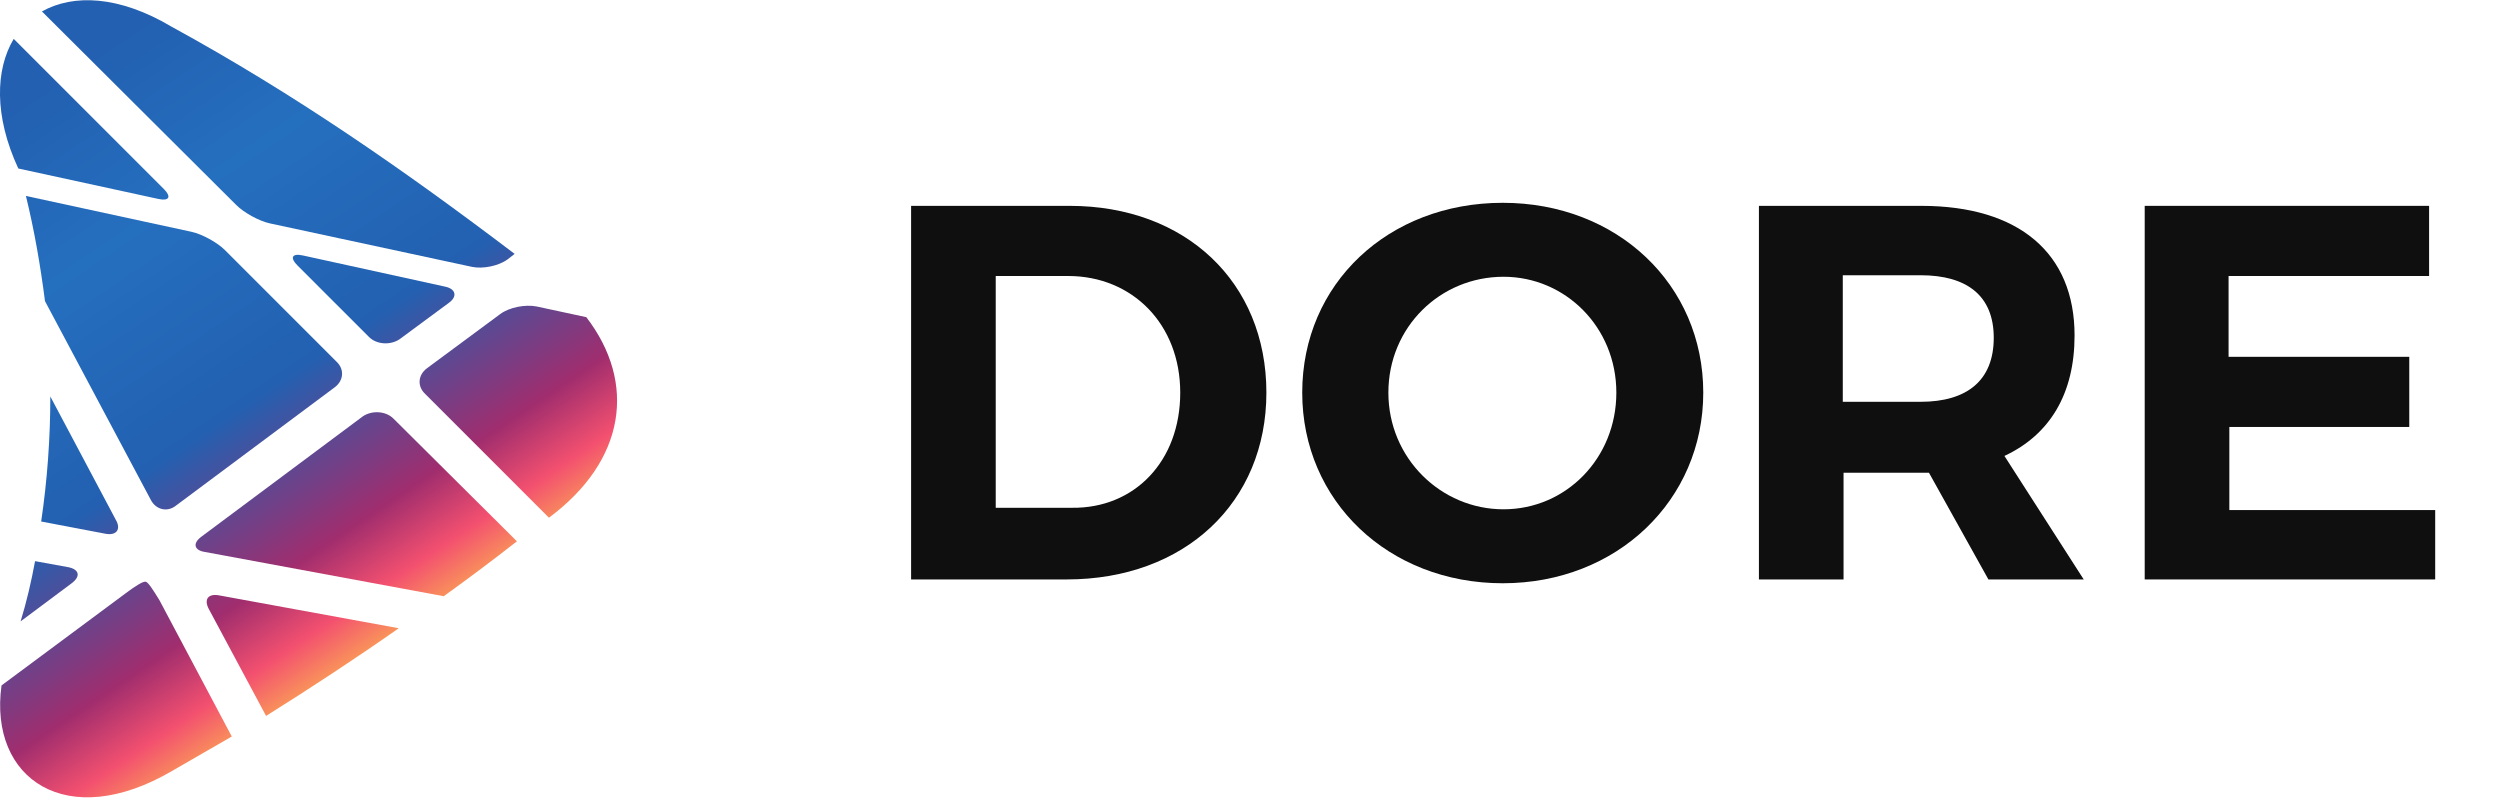
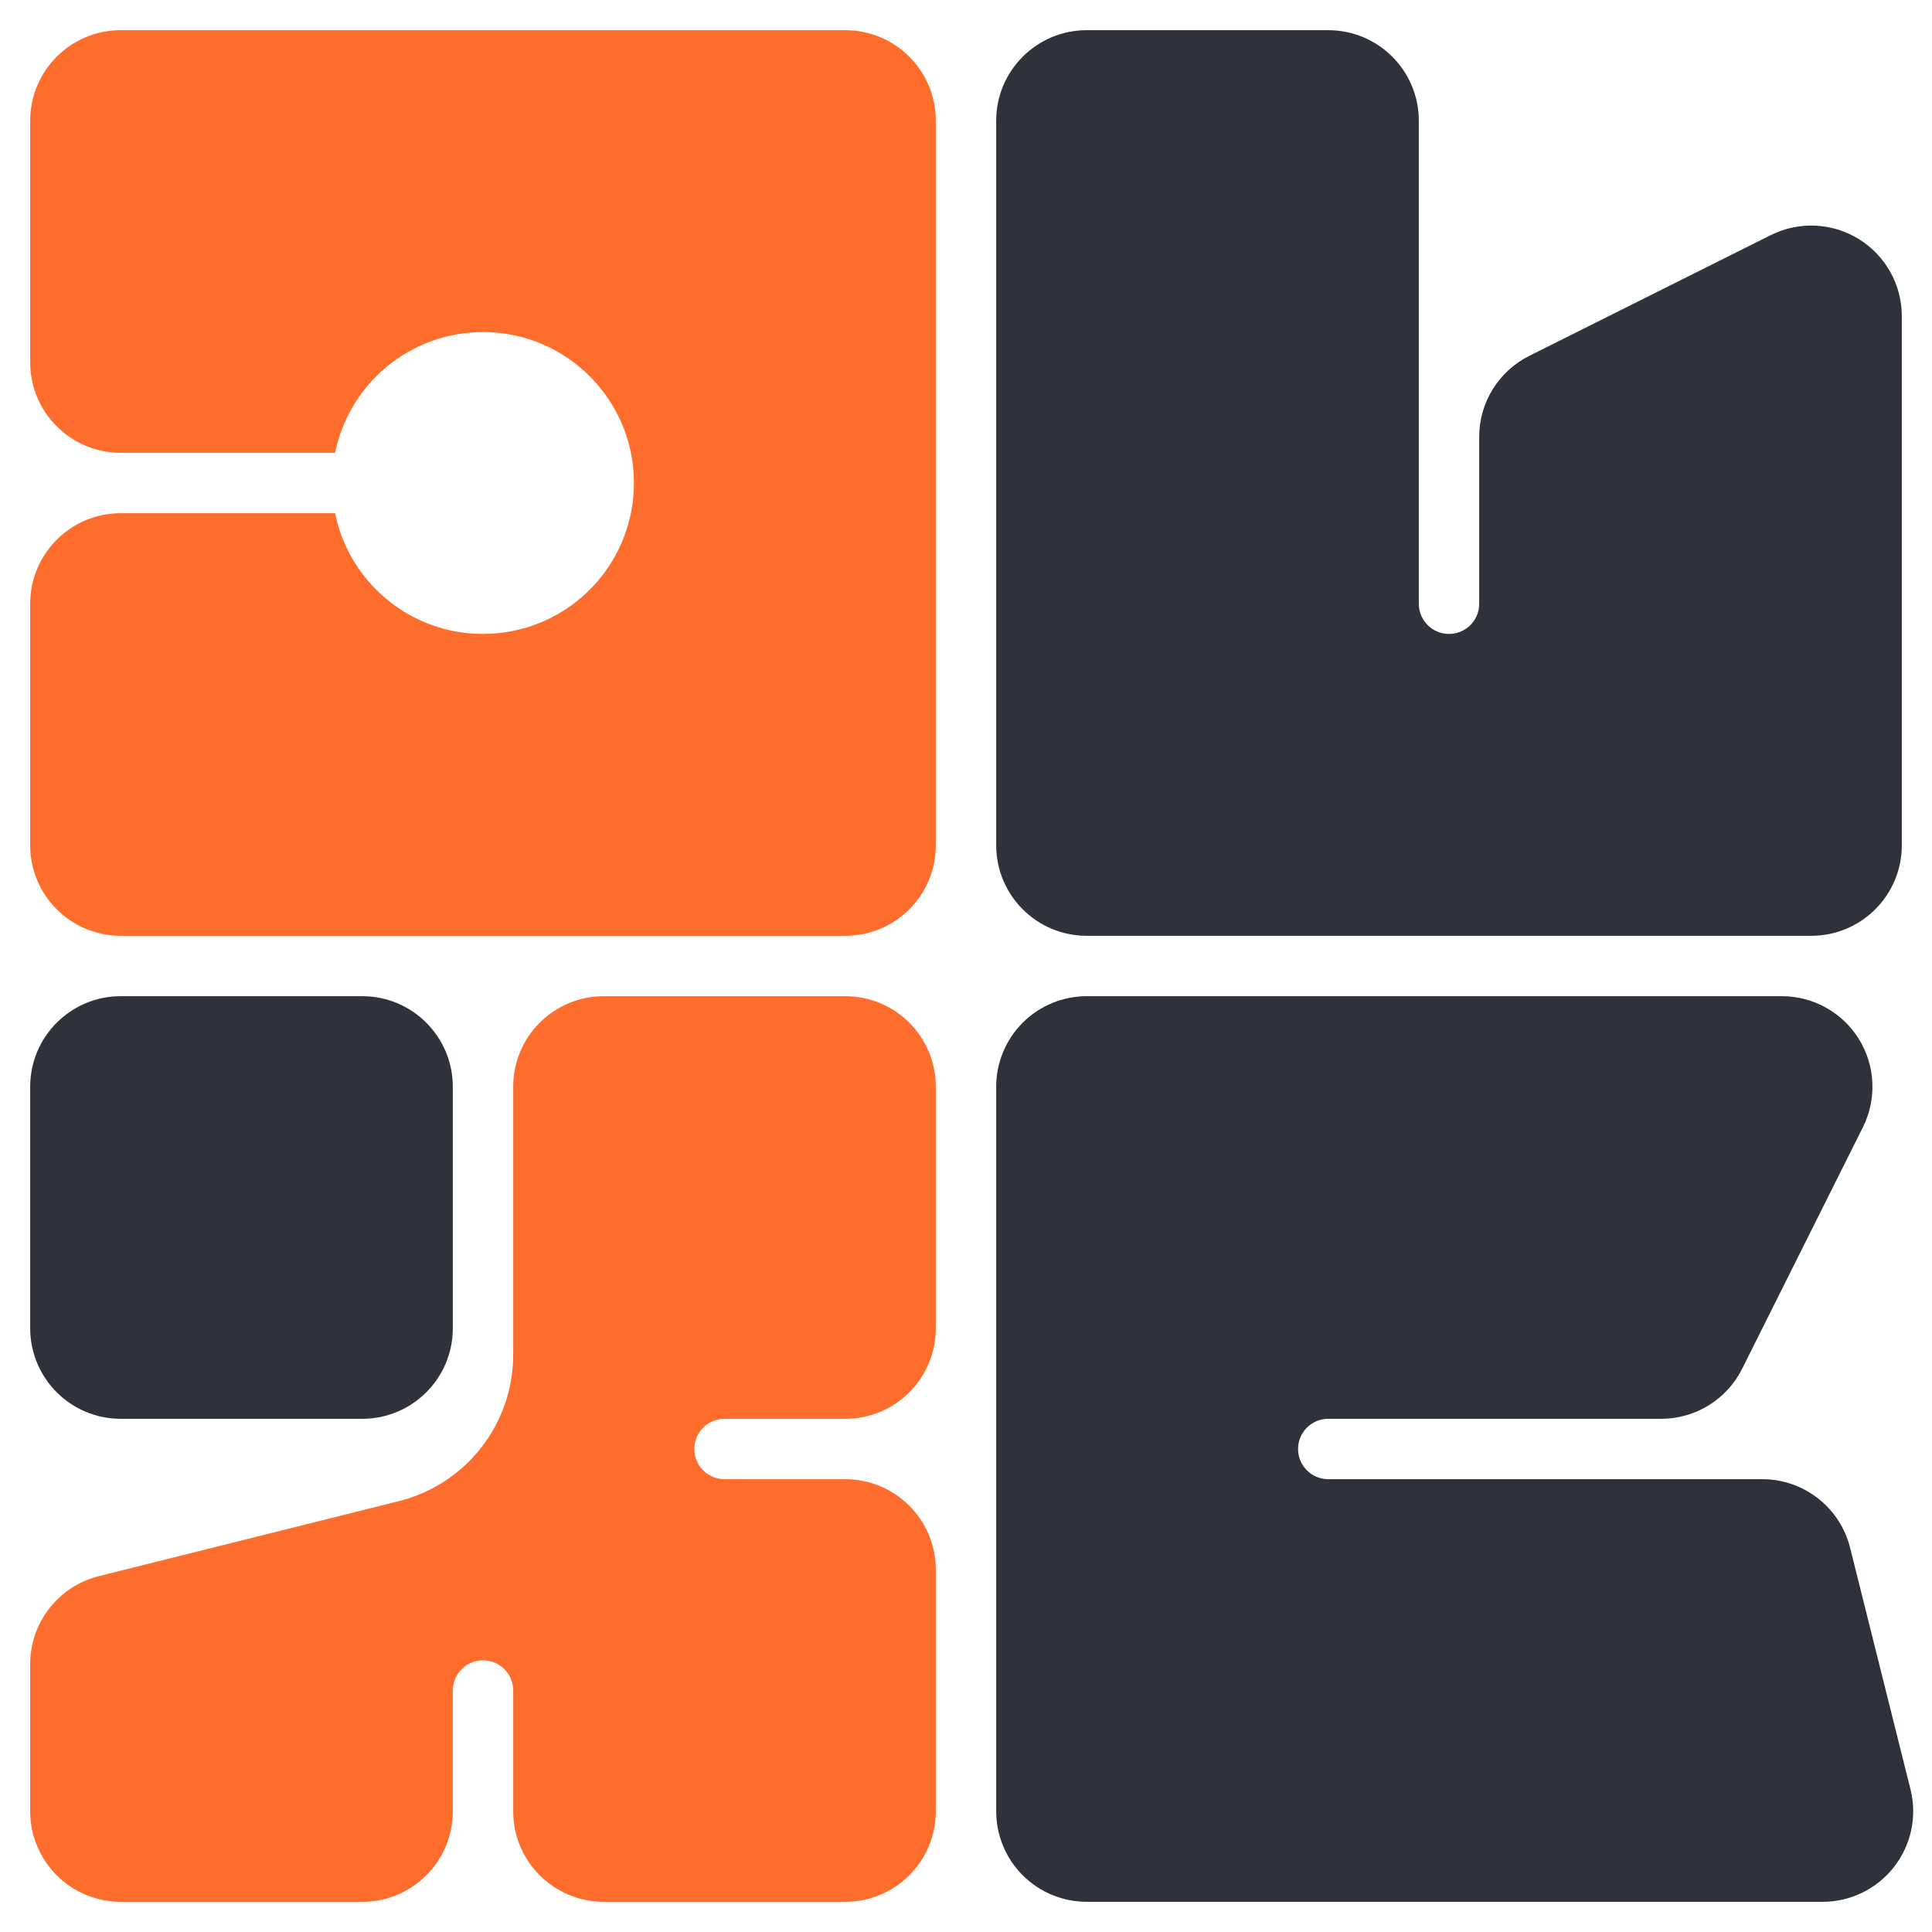
- <svg xmlns="http://www.w3.org/2000/svg" version="1.1" id="Layer_1" x="0px" y="0px" viewBox="0 0 327.9 104.6" style="enable-background:new 0 0 327.9 104.6;" xml:space="preserve">
-   <style type="text/css">
- 	.st0{fill:url(#SVGID_1_);}
- 	.st1{fill:url(#SVGID_2_);}
- 	.st2{fill:url(#SVGID_3_);}
- 	.st3{fill:url(#SVGID_4_);}
- 	.st4{fill:url(#SVGID_5_);}
- 	.st5{fill:url(#SVGID_6_);}
- 	.st6{fill:url(#SVGID_7_);}
- 	.st7{fill:url(#SVGID_8_);}
- 	.st8{fill:url(#SVGID_9_);}
- 	.st9{fill:url(#SVGID_10_);}
- 	.st10{fill:#0F0F0F;}
- </style>
-   <g>
-     <linearGradient id="SVGID_1_" gradientUnits="userSpaceOnUse" x1="-3.744" y1="18.065" x2="45.304" y2="90.782">
-       <stop offset="0" style="stop-color:#2360B1" />
-       <stop offset="0.25" style="stop-color:#256FBF" />
-       <stop offset="0.559" style="stop-color:#2360B1" />
-       <stop offset="0.8" style="stop-color:#A02D6E" />
-       <stop offset="0.9" style="stop-color:#F3506F" />
-       <stop offset="1" style="stop-color:#FCB450" />
-     </linearGradient>
-     <path class="st0" d="M27.4,79.9l7.5,14c5.9-3.7,11.7-7.5,17.4-11.5l-23.5-4.3C27.3,77.8,26.7,78.6,27.4,79.9z" />
-     <linearGradient id="SVGID_2_" gradientUnits="userSpaceOnUse" x1="-26.289" y1="33.272" x2="22.759" y2="105.988">
-       <stop offset="0" style="stop-color:#2360B1" />
-       <stop offset="0.25" style="stop-color:#256FBF" />
-       <stop offset="0.559" style="stop-color:#2360B1" />
-       <stop offset="0.8" style="stop-color:#A02D6E" />
-       <stop offset="0.9" style="stop-color:#F3506F" />
-       <stop offset="1" style="stop-color:#FCB450" />
-     </linearGradient>
-     <path class="st1" d="M19.1,76.3c-0.3-0.1-1.4,0.6-2.6,1.5L0.2,89.9c-1.7,12.3,8.6,19.3,22.4,11.2c2.6-1.5,5.2-3,7.8-4.5l-9.5-17.9   C20.1,77.4,19.4,76.3,19.1,76.3z" />
-     <linearGradient id="SVGID_3_" gradientUnits="userSpaceOnUse" x1="31.156" y1="-5.475" x2="80.204" y2="67.242">
-       <stop offset="0" style="stop-color:#2360B1" />
-       <stop offset="0.25" style="stop-color:#256FBF" />
-       <stop offset="0.559" style="stop-color:#2360B1" />
-       <stop offset="0.8" style="stop-color:#A02D6E" />
-       <stop offset="0.9" style="stop-color:#F3506F" />
-       <stop offset="1" style="stop-color:#FCB450" />
-     </linearGradient>
-     <path class="st2" d="M65.6,41.2l-9.6,7.1c-1.2,0.9-1.3,2.4-0.2,3.4L72,67.9c10.1-7.5,11.5-17.7,4.9-26.3l-6.5-1.4   C68.9,39.9,66.8,40.3,65.6,41.2z" />
-     <linearGradient id="SVGID_4_" gradientUnits="userSpaceOnUse" x1="6.218" y1="11.346" x2="55.266" y2="84.062">
-       <stop offset="0" style="stop-color:#2360B1" />
-       <stop offset="0.25" style="stop-color:#256FBF" />
-       <stop offset="0.559" style="stop-color:#2360B1" />
-       <stop offset="0.8" style="stop-color:#A02D6E" />
-       <stop offset="0.9" style="stop-color:#F3506F" />
-       <stop offset="1" style="stop-color:#FCB450" />
-     </linearGradient>
-     <path class="st3" d="M51.6,54.9c-1-1-2.8-1.1-4-0.3L26.4,70.4c-1.2,0.9-0.9,1.8,0.5,2l31.3,5.8c3.2-2.3,6.4-4.7,9.6-7.2L51.6,54.9z   " />
-     <linearGradient id="SVGID_5_" gradientUnits="userSpaceOnUse" x1="24.063" y1="-0.691" x2="73.111" y2="72.026">
-       <stop offset="0" style="stop-color:#2360B1" />
-       <stop offset="0.25" style="stop-color:#256FBF" />
-       <stop offset="0.559" style="stop-color:#2360B1" />
-       <stop offset="0.8" style="stop-color:#A02D6E" />
-       <stop offset="0.9" style="stop-color:#F3506F" />
-       <stop offset="1" style="stop-color:#FCB450" />
-     </linearGradient>
-     <path class="st4" d="M58.4,37.6l-18.7-4.1c-1.4-0.3-1.7,0.3-0.7,1.3l9.4,9.4c1,1,2.8,1.1,4,0.3l6.5-4.8   C60,38.9,59.8,37.9,58.4,37.6z" />
-     <linearGradient id="SVGID_6_" gradientUnits="userSpaceOnUse" x1="4.578" y1="12.452" x2="53.626" y2="85.168">
-       <stop offset="0" style="stop-color:#2360B1" />
-       <stop offset="0.25" style="stop-color:#256FBF" />
-       <stop offset="0.559" style="stop-color:#2360B1" />
-       <stop offset="0.8" style="stop-color:#A02D6E" />
-       <stop offset="0.9" style="stop-color:#F3506F" />
-       <stop offset="1" style="stop-color:#FCB450" />
-     </linearGradient>
-     <path class="st5" d="M21.5,24.8L1.8,5.1c-2.4,4-2.6,10.1,0.6,17l18.4,4C22.2,26.4,22.5,25.8,21.5,24.8z" />
-     <linearGradient id="SVGID_7_" gradientUnits="userSpaceOnUse" x1="-16.565" y1="26.713" x2="32.483" y2="99.43">
-       <stop offset="0" style="stop-color:#2360B1" />
-       <stop offset="0.25" style="stop-color:#256FBF" />
-       <stop offset="0.559" style="stop-color:#2360B1" />
-       <stop offset="0.8" style="stop-color:#A02D6E" />
-       <stop offset="0.9" style="stop-color:#F3506F" />
-       <stop offset="1" style="stop-color:#FCB450" />
-     </linearGradient>
-     <path class="st6" d="M15.2,68.2L6.6,52c0,5.5-0.4,11-1.2,16.4l8.4,1.6C15.3,70.3,15.9,69.4,15.2,68.2z" />
-     <linearGradient id="SVGID_8_" gradientUnits="userSpaceOnUse" x1="24.221" y1="-0.797" x2="73.268" y2="71.919">
-       <stop offset="0" style="stop-color:#2360B1" />
-       <stop offset="0.25" style="stop-color:#256FBF" />
-       <stop offset="0.559" style="stop-color:#2360B1" />
-       <stop offset="0.8" style="stop-color:#A02D6E" />
-       <stop offset="0.9" style="stop-color:#F3506F" />
-       <stop offset="1" style="stop-color:#FCB450" />
-     </linearGradient>
-     <path class="st7" d="M35.4,29.3L61.9,35c1.4,0.3,3.5-0.1,4.7-1l0.9-0.7C53,22.3,38.6,12.3,22.5,3.5c-6.9-4.1-12.9-4.3-17-2L31,26.9   C32,27.9,34,29,35.4,29.3z" />
-     <linearGradient id="SVGID_9_" gradientUnits="userSpaceOnUse" x1="-24.666" y1="32.177" x2="24.382" y2="104.894">
-       <stop offset="0" style="stop-color:#2360B1" />
-       <stop offset="0.25" style="stop-color:#256FBF" />
-       <stop offset="0.559" style="stop-color:#2360B1" />
-       <stop offset="0.8" style="stop-color:#A02D6E" />
-       <stop offset="0.9" style="stop-color:#F3506F" />
-       <stop offset="1" style="stop-color:#FCB450" />
-     </linearGradient>
-     <path class="st8" d="M9,74.4l-4.4-0.8c-0.5,2.7-1.1,5.3-1.9,7.9l6.7-5C10.6,75.6,10.4,74.7,9,74.4z" />
-     <linearGradient id="SVGID_10_" gradientUnits="userSpaceOnUse" x1="2.979" y1="13.53" x2="52.027" y2="86.247">
-       <stop offset="0" style="stop-color:#2360B1" />
-       <stop offset="0.25" style="stop-color:#256FBF" />
-       <stop offset="0.559" style="stop-color:#2360B1" />
-       <stop offset="0.8" style="stop-color:#A02D6E" />
-       <stop offset="0.9" style="stop-color:#F3506F" />
-       <stop offset="1" style="stop-color:#FCB450" />
-     </linearGradient>
-     <path class="st9" d="M19.8,65.6c0.7,1.3,2.2,1.6,3.3,0.7l20.8-15.5c1.2-0.9,1.3-2.4,0.2-3.4L29.5,32.8c-1-1-3-2.1-4.4-2.4L3.4,25.7   c1.1,4.5,1.9,9.1,2.5,13.8L19.8,65.6z" />
-   </g>
-   <g>
-     <path class="st10" d="M166.1,51.5c0,14.4-10.7,24.5-26.2,24.5h-20.4V27h20.8C155.5,27,166.1,37,166.1,51.5z M154.8,51.5   c0-9-6.3-15.3-14.7-15.3h-9.5v30.4h10C148.8,66.7,154.8,60.5,154.8,51.5z" />
-     <path class="st10" d="M223.4,51.5c0,14.1-11.3,25-26.3,25s-26.3-10.8-26.3-25c0-14.3,11.3-24.9,26.3-24.9S223.4,37.3,223.4,51.5z    M182.1,51.5c0,8.6,6.9,15.3,15.1,15.3c8.2,0,14.8-6.7,14.8-15.3c0-8.6-6.7-15.2-14.8-15.2C188.9,36.3,182.1,42.9,182.1,51.5z" />
-     <path class="st10" d="M260.8,76L253,62h-1h-10.2v14h-11.1V27h21.3c12.8,0,20.1,6.2,20.1,17c0,7.6-3.2,13-9.2,15.8L273.3,76H260.8z    M241.7,52.7h10.2c6.1,0,9.6-2.8,9.6-8.4c0-5.5-3.5-8.2-9.6-8.2h-10.2V52.7z" />
-     <path class="st10" d="M318.6,27v9.2h-26.3v10.6H316v9.2h-23.6v10.9h27V76h-38.1V27H318.6z" />
+ <svg xmlns="http://www.w3.org/2000/svg" width="100%" height="100%" viewBox="0 0 128 128" version="1.1" xml:space="preserve" style="fill-rule:evenodd;clip-rule:evenodd;stroke-linejoin:round;stroke-miterlimit:2;">
+   <g transform="matrix(1,0,0,1,-798,0)">
+     <g id="Artboard2" transform="matrix(1,0,0,1,-1,0)">
+       <rect x="799" y="0" width="128" height="128" style="fill:none;" />
+       <g transform="matrix(1,0,0,1,1,0)">
+         <path d="M894.002,42C895.105,42 896,41.105 896,40.002C896,36.344 896,28.944 896,28.944C896,26.672 897.284,24.594 899.317,23.578C903.437,21.518 909.763,18.355 915.317,15.578C917.177,14.648 919.385,14.747 921.154,15.84C922.923,16.934 924,18.865 924,20.944C924,20.944 924,56 924,56C924,59.314 921.314,62 918,62C905.704,62 882.296,62 870,62C866.686,62 864,59.314 864,56L864,8C864,4.686 866.686,2 870,2L886,2C889.314,2 892,4.686 892,8L892,40.002C892,41.105 892.895,42 893.998,42L894.002,42Z" style="fill:rgb(48,50,59);" />
+       </g>
+       <g transform="matrix(1,0,0,1,1,0)">
+         <path d="M918.754,126L870,126C868.409,126 866.883,125.368 865.757,124.243C864.632,123.117 864,121.591 864,120L864,72C864,70.409 864.632,68.883 865.757,67.757C866.883,66.632 868.409,66 870,66C870,66 916.056,66 916.056,66C918.135,66 920.066,67.077 921.16,68.846C922.253,70.615 922.352,72.823 921.422,74.683C918.645,80.237 915.482,86.563 913.422,90.683C912.406,92.716 910.328,94 908.056,94C908.056,94 891.769,94 885.998,94C884.895,94 884,94.895 884,95.998C884,95.999 884,95.999 884,96C884,97.105 884.895,98 886,98C891.43,98 906.589,98 914.754,98C917.507,98 919.907,99.874 920.575,102.545C921.702,107.054 923.265,113.308 924.575,118.545C925.023,120.337 924.62,122.236 923.483,123.692C922.346,125.149 920.601,126 918.754,126Z" style="fill:rgb(48,50,59);" />
+       </g>
+       <g transform="matrix(1,0,0,1,1,0)">
+         <path d="M832,120C832,123.314 834.686,126 838,126C842.887,126 849.113,126 854,126C857.314,126 860,123.314 860,120L860,104C860,100.686 857.314,98 854,98L846,98C845.47,98 844.961,97.789 844.586,97.414C844.211,97.039 844,96.53 844,96C844,95.999 844,95.999 844,95.998C844,94.895 844.895,94 845.998,94C848.916,94 854,94 854,94C857.314,94 860,91.314 860,88L860,72C860,68.686 857.314,66 854,66L838,66C834.686,66 832,68.686 832,72C832,77.494 832,84.681 832,89.754C832,94.342 828.877,98.342 824.425,99.455C818.727,100.88 810.243,103.001 804.545,104.425C801.874,105.093 800,107.493 800,110.246C800,113.225 800,116.824 800,120C800,123.314 802.686,126 806,126L822,126C825.314,126 828,123.314 828,120L828,112C828,111.47 828.211,110.961 828.586,110.586C828.961,110.211 829.47,110 830,110C830.001,110 830.001,110 830.002,110C831.105,110 832,110.895 832,111.998L832,120Z" style="fill:rgb(255,109,45);" />
+       </g>
+       <g transform="matrix(1,0,0,1,1,-3)">
+         <path d="M800,75C800,71.686 802.686,69 806,69L822,69C825.314,69 828,71.686 828,75C828,79.887 828,86.113 828,91C828,94.314 825.314,97 822,97L806,97C802.686,97 800,94.314 800,91L800,75Z" style="fill:rgb(48,50,59);" />
+       </g>
+       <g transform="matrix(1,0,0,1,1,0)">
+         <path d="M820.2,34C821.125,38.564 825.16,42 829.998,42C829.999,42 829.999,42 830,42C832.652,42 835.196,40.946 837.071,39.071C838.946,37.196 840,34.652 840,32C840,32 840,32 840,32C840,26.477 835.523,22 830,22L829.998,22C825.16,22 821.125,25.436 820.2,30L806,30C802.686,30 800,27.314 800,24L800,8C800,4.686 802.686,2 806,2L854,2C857.314,2 860,4.686 860,8C860,20.296 860,43.704 860,56C860,59.314 857.314,62 854,62L806,62C802.686,62 800,59.314 800,56L800,40C800,36.686 802.686,34 806,34L820.2,34Z" style="fill:rgb(255,109,45);" />
+       </g>
+     </g>
  </g>
</svg>
